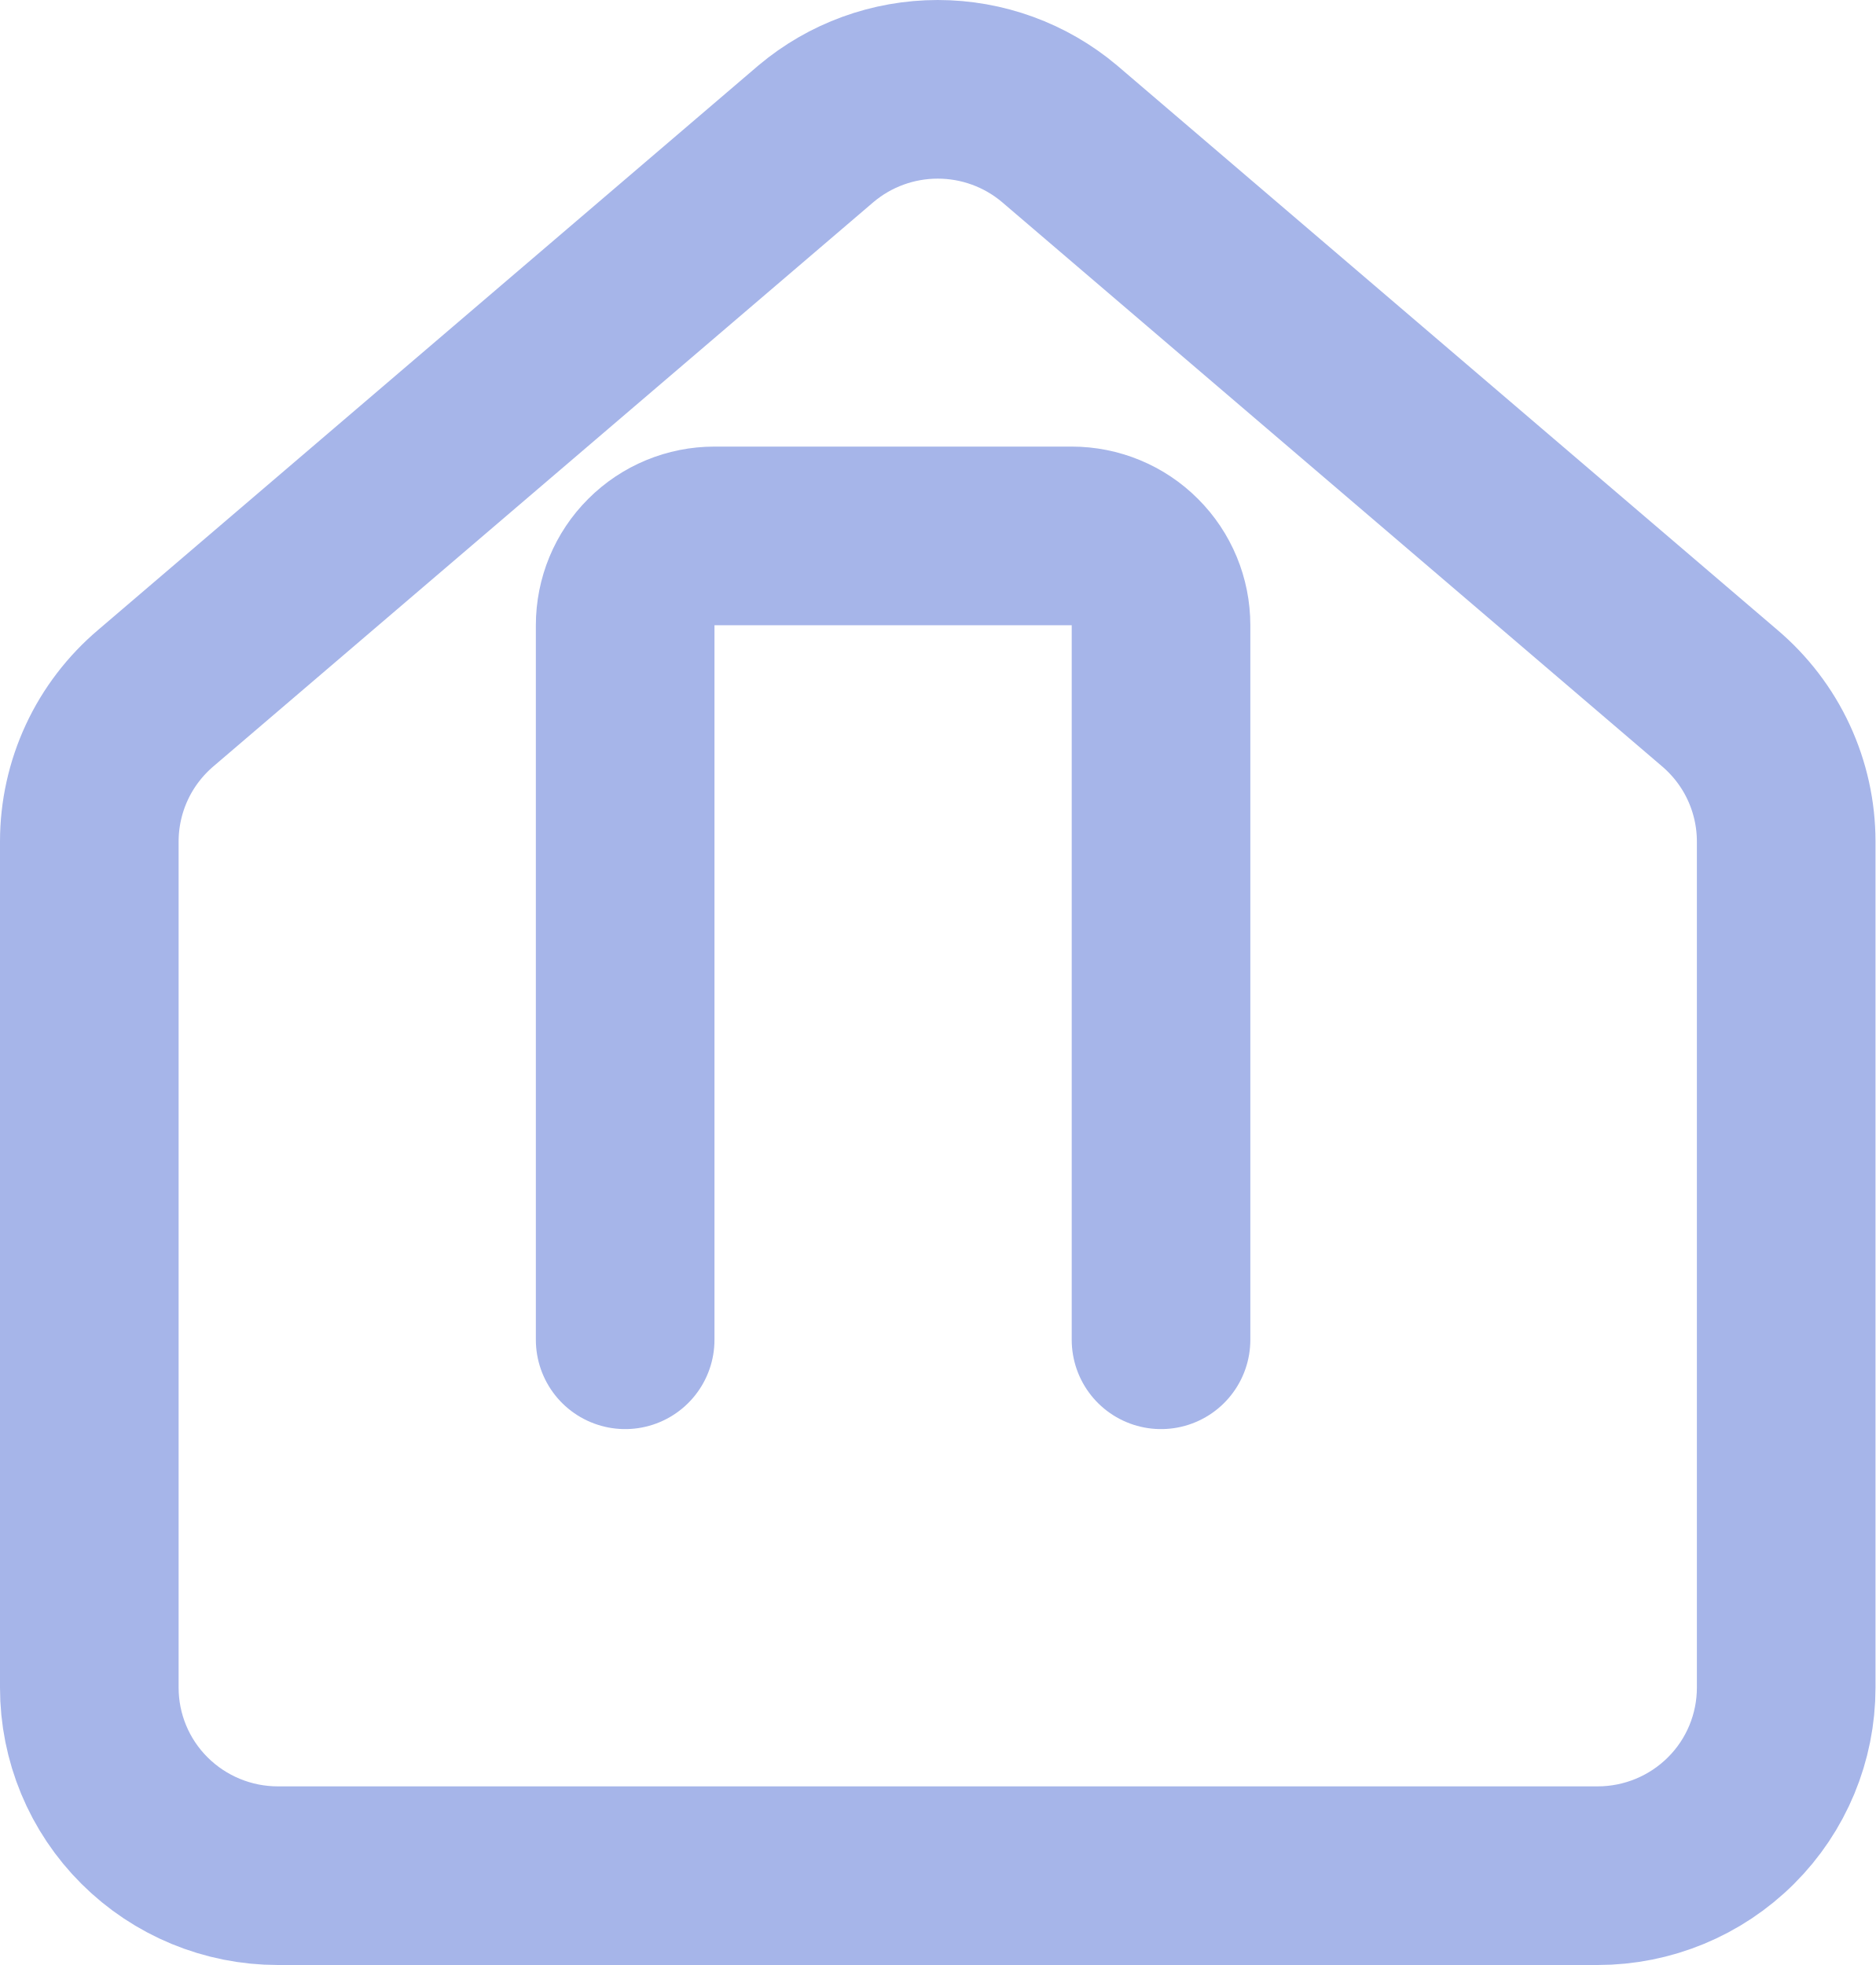
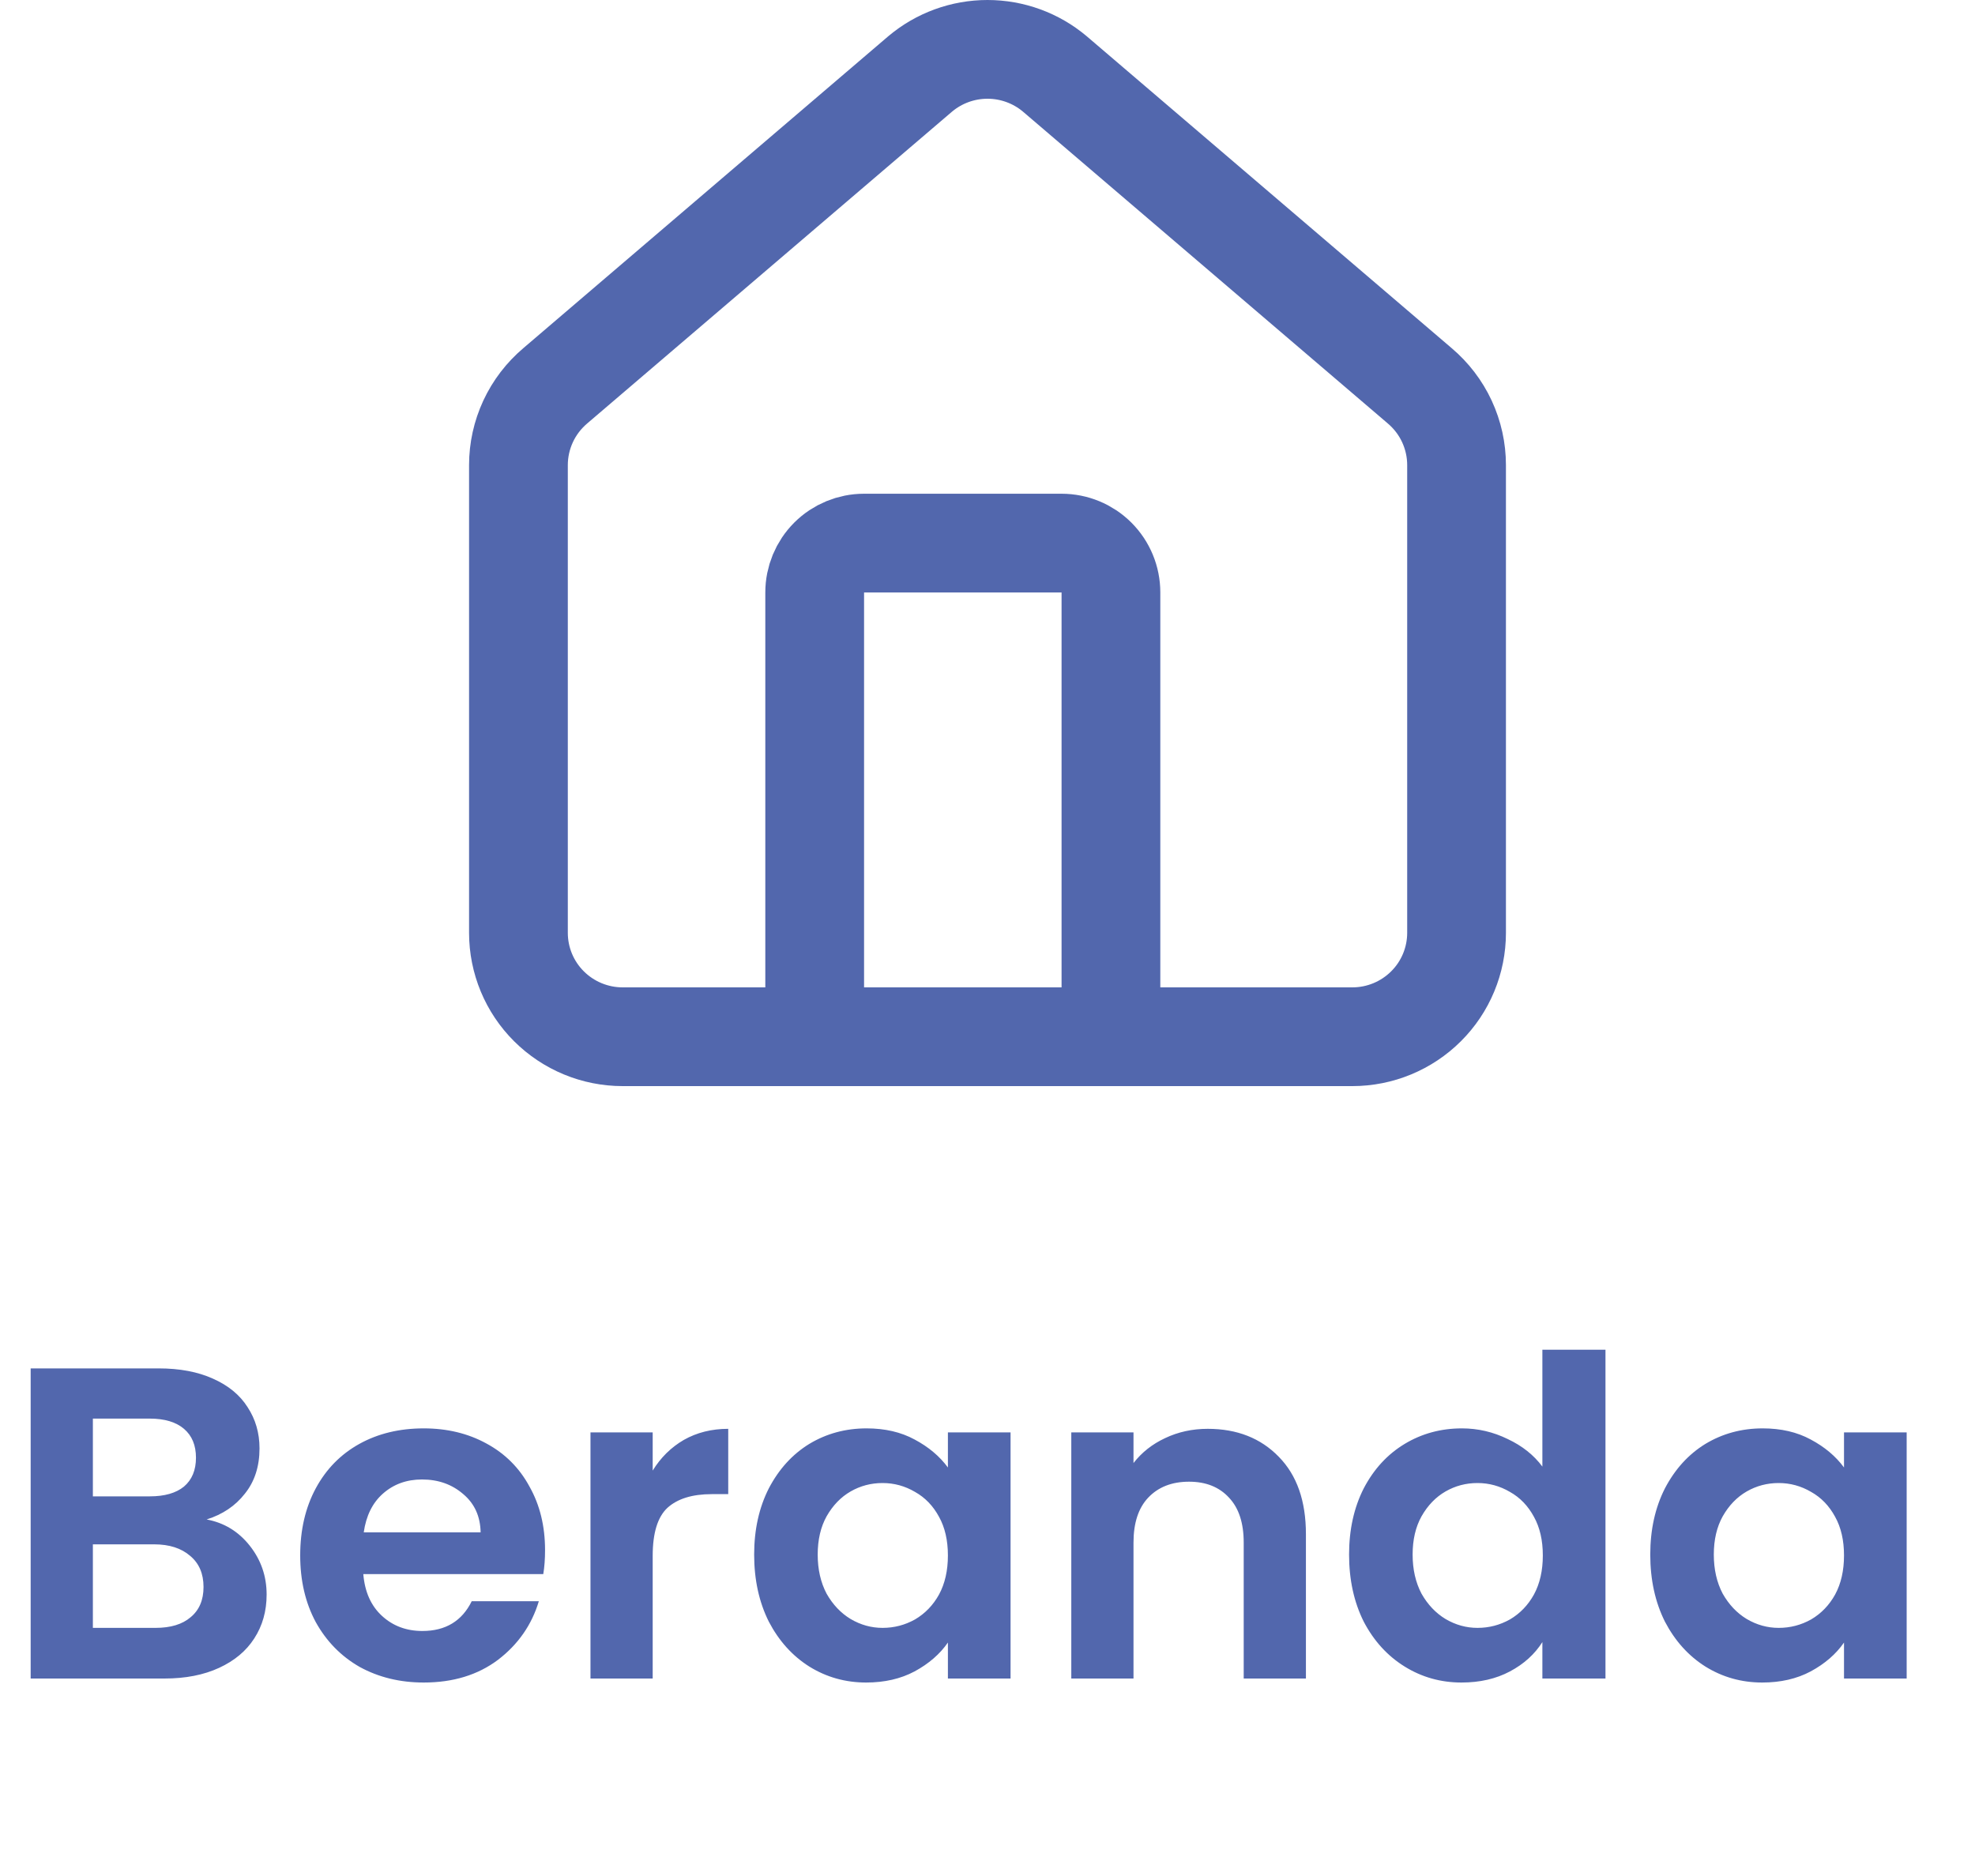
- <svg xmlns="http://www.w3.org/2000/svg" width="21" height="22" viewBox="0 0 21 22" fill="none">
-   <path d="M13 15V7C13 6.735 12.895 6.48 12.707 6.293C12.52 6.105 12.265 6 12 6H8C7.735 6 7.48 6.105 7.293 6.293C7.105 6.48 7 6.735 7 7V15" stroke="#A6B5E9" stroke-width="2" stroke-linecap="round" stroke-linejoin="round" />
-   <path d="M1 9.421C1 9.115 1.067 8.813 1.196 8.535C1.325 8.257 1.514 8.011 1.748 7.813L9.137 1.497C9.518 1.176 10.001 1 10.5 1C10.999 1 11.482 1.176 11.863 1.497L19.252 7.813C19.486 8.011 19.675 8.257 19.804 8.535C19.933 8.813 20 9.115 20 9.421V18.895C20 19.453 19.778 19.989 19.382 20.383C18.986 20.778 18.449 21 17.889 21H3.111C2.551 21 2.014 20.778 1.618 20.383C1.222 19.989 1 19.453 1 18.895V9.421Z" stroke="#A6B5E9" stroke-width="2" stroke-linecap="round" stroke-linejoin="round" />
+ <svg xmlns="http://www.w3.org/2000/svg" width="40" height="38" viewBox="0 0 40 38" fill="none">
+   <path d="M22.5 20V12.001C22.5 11.735 22.395 11.481 22.207 11.293C22.02 11.106 21.765 11.001 21.5 11.001H17.5C17.235 11.001 16.98 11.106 16.793 11.293C16.605 11.481 16.5 11.735 16.5 12.001V20" stroke="#5267AD" stroke-width="2" stroke-linecap="round" stroke-linejoin="round" />
+   <path d="M10.5 9.421C10.5 9.115 10.567 8.813 10.696 8.535C10.825 8.257 11.014 8.011 11.248 7.813L18.637 1.497C19.018 1.176 19.501 1 20 1C20.499 1 20.982 1.176 21.363 1.497L28.752 7.813C28.986 8.011 29.175 8.257 29.304 8.535C29.433 8.813 29.5 9.115 29.5 9.421V18.895C29.5 19.453 29.278 19.989 28.882 20.383C28.486 20.778 27.949 21 27.389 21H12.611C12.051 21 11.514 20.778 11.118 20.383C10.722 19.989 10.5 19.453 10.5 18.895V9.421Z" stroke="#5267AD" stroke-width="2" stroke-linecap="round" stroke-linejoin="round" />
+   <path d="M4.185 30.778C4.539 30.844 4.83 31.021 5.058 31.309C5.286 31.597 5.4 31.927 5.4 32.299C5.4 32.635 5.316 32.932 5.148 33.19C4.986 33.442 4.749 33.64 4.437 33.784C4.125 33.928 3.756 34 3.33 34H0.621V27.718H3.213C3.639 27.718 4.005 27.787 4.311 27.925C4.623 28.063 4.857 28.255 5.013 28.501C5.175 28.747 5.256 29.026 5.256 29.338C5.256 29.704 5.157 30.01 4.959 30.256C4.767 30.502 4.509 30.676 4.185 30.778ZM1.881 30.31H3.033C3.333 30.31 3.564 30.244 3.726 30.112C3.888 29.974 3.969 29.779 3.969 29.527C3.969 29.275 3.888 29.08 3.726 28.942C3.564 28.804 3.333 28.735 3.033 28.735H1.881V30.31ZM3.15 32.974C3.456 32.974 3.693 32.902 3.861 32.758C4.035 32.614 4.122 32.41 4.122 32.146C4.122 31.876 4.032 31.666 3.852 31.516C3.672 31.36 3.429 31.282 3.123 31.282H1.881V32.974H3.15ZM11.039 31.399C11.039 31.579 11.027 31.741 11.003 31.885H7.358C7.388 32.245 7.514 32.527 7.736 32.731C7.958 32.935 8.231 33.037 8.555 33.037C9.023 33.037 9.356 32.836 9.554 32.434H10.913C10.769 32.914 10.493 33.31 10.085 33.622C9.677 33.928 9.176 34.081 8.582 34.081C8.102 34.081 7.67 33.976 7.286 33.766C6.908 33.55 6.611 33.247 6.395 32.857C6.185 32.467 6.08 32.017 6.08 31.507C6.08 30.991 6.185 30.538 6.395 30.148C6.605 29.758 6.899 29.458 7.277 29.248C7.655 29.038 8.09 28.933 8.582 28.933C9.056 28.933 9.479 29.035 9.851 29.239C10.229 29.443 10.52 29.734 10.724 30.112C10.934 30.484 11.039 30.913 11.039 31.399ZM9.734 31.039C9.728 30.715 9.611 30.457 9.383 30.265C9.155 30.067 8.876 29.968 8.546 29.968C8.234 29.968 7.97 30.064 7.754 30.256C7.544 30.442 7.415 30.703 7.367 31.039H9.734ZM13.219 29.788C13.381 29.524 13.591 29.317 13.849 29.167C14.113 29.017 14.413 28.942 14.749 28.942V30.265H14.416C14.02 30.265 13.72 30.358 13.516 30.544C13.318 30.73 13.219 31.054 13.219 31.516V34H11.959V29.014H13.219V29.788ZM15.274 31.489C15.274 30.985 15.373 30.538 15.571 30.148C15.775 29.758 16.048 29.458 16.39 29.248C16.738 29.038 17.125 28.933 17.551 28.933C17.923 28.933 18.247 29.008 18.523 29.158C18.805 29.308 19.03 29.497 19.198 29.725V29.014H20.467V34H19.198V33.271C19.036 33.505 18.811 33.7 18.523 33.856C18.241 34.006 17.914 34.081 17.542 34.081C17.122 34.081 16.738 33.973 16.39 33.757C16.048 33.541 15.775 33.238 15.571 32.848C15.373 32.452 15.274 31.999 15.274 31.489ZM19.198 31.507C19.198 31.201 19.138 30.94 19.018 30.724C18.898 30.502 18.736 30.334 18.532 30.22C18.328 30.1 18.109 30.04 17.875 30.04C17.641 30.04 17.425 30.097 17.227 30.211C17.029 30.325 16.867 30.493 16.741 30.715C16.621 30.931 16.561 31.189 16.561 31.489C16.561 31.789 16.621 32.053 16.741 32.281C16.867 32.503 17.029 32.674 17.227 32.794C17.431 32.914 17.647 32.974 17.875 32.974C18.109 32.974 18.328 32.917 18.532 32.803C18.736 32.683 18.898 32.515 19.018 32.299C19.138 32.077 19.198 31.813 19.198 31.507ZM24.46 28.942C25.054 28.942 25.534 29.131 25.9 29.509C26.266 29.881 26.449 30.403 26.449 31.075V34H25.189V31.246C25.189 30.85 25.09 30.547 24.892 30.337C24.694 30.121 24.424 30.013 24.082 30.013C23.734 30.013 23.458 30.121 23.254 30.337C23.056 30.547 22.957 30.85 22.957 31.246V34H21.697V29.014H22.957V29.635C23.125 29.419 23.338 29.251 23.596 29.131C23.86 29.005 24.148 28.942 24.46 28.942ZM27.323 31.489C27.323 30.985 27.422 30.538 27.62 30.148C27.824 29.758 28.1 29.458 28.448 29.248C28.796 29.038 29.183 28.933 29.609 28.933C29.933 28.933 30.242 29.005 30.536 29.149C30.83 29.287 31.064 29.473 31.238 29.707V27.34H32.516V34H31.238V33.262C31.082 33.508 30.863 33.706 30.581 33.856C30.299 34.006 29.972 34.081 29.6 34.081C29.18 34.081 28.796 33.973 28.448 33.757C28.1 33.541 27.824 33.238 27.62 32.848C27.422 32.452 27.323 31.999 27.323 31.489ZM31.247 31.507C31.247 31.201 31.187 30.94 31.067 30.724C30.947 30.502 30.785 30.334 30.581 30.22C30.377 30.1 30.158 30.04 29.924 30.04C29.69 30.04 29.474 30.097 29.276 30.211C29.078 30.325 28.916 30.493 28.79 30.715C28.67 30.931 28.61 31.189 28.61 31.489C28.61 31.789 28.67 32.053 28.79 32.281C28.916 32.503 29.078 32.674 29.276 32.794C29.48 32.914 29.696 32.974 29.924 32.974C30.158 32.974 30.377 32.917 30.581 32.803C30.785 32.683 30.947 32.515 31.067 32.299C31.187 32.077 31.247 31.813 31.247 31.507ZM33.423 31.489C33.423 30.985 33.522 30.538 33.72 30.148C33.924 29.758 34.197 29.458 34.539 29.248C34.887 29.038 35.274 28.933 35.7 28.933C36.072 28.933 36.396 29.008 36.672 29.158C36.954 29.308 37.179 29.497 37.347 29.725V29.014H38.616V34H37.347V33.271C37.185 33.505 36.96 33.7 36.672 33.856C36.39 34.006 36.063 34.081 35.691 34.081C35.271 34.081 34.887 33.973 34.539 33.757C34.197 33.541 33.924 33.238 33.72 32.848C33.522 32.452 33.423 31.999 33.423 31.489ZM37.347 31.507C37.347 31.201 37.287 30.94 37.167 30.724C37.047 30.502 36.885 30.334 36.681 30.22C36.477 30.1 36.258 30.04 36.024 30.04C35.79 30.04 35.574 30.097 35.376 30.211C35.178 30.325 35.016 30.493 34.89 30.715C34.77 30.931 34.71 31.189 34.71 31.489C34.71 31.789 34.77 32.053 34.89 32.281C35.016 32.503 35.178 32.674 35.376 32.794C35.58 32.914 35.796 32.974 36.024 32.974C36.258 32.974 36.477 32.917 36.681 32.803C36.885 32.683 37.047 32.515 37.167 32.299C37.287 32.077 37.347 31.813 37.347 31.507Z" fill="#5267AD" />
</svg>
